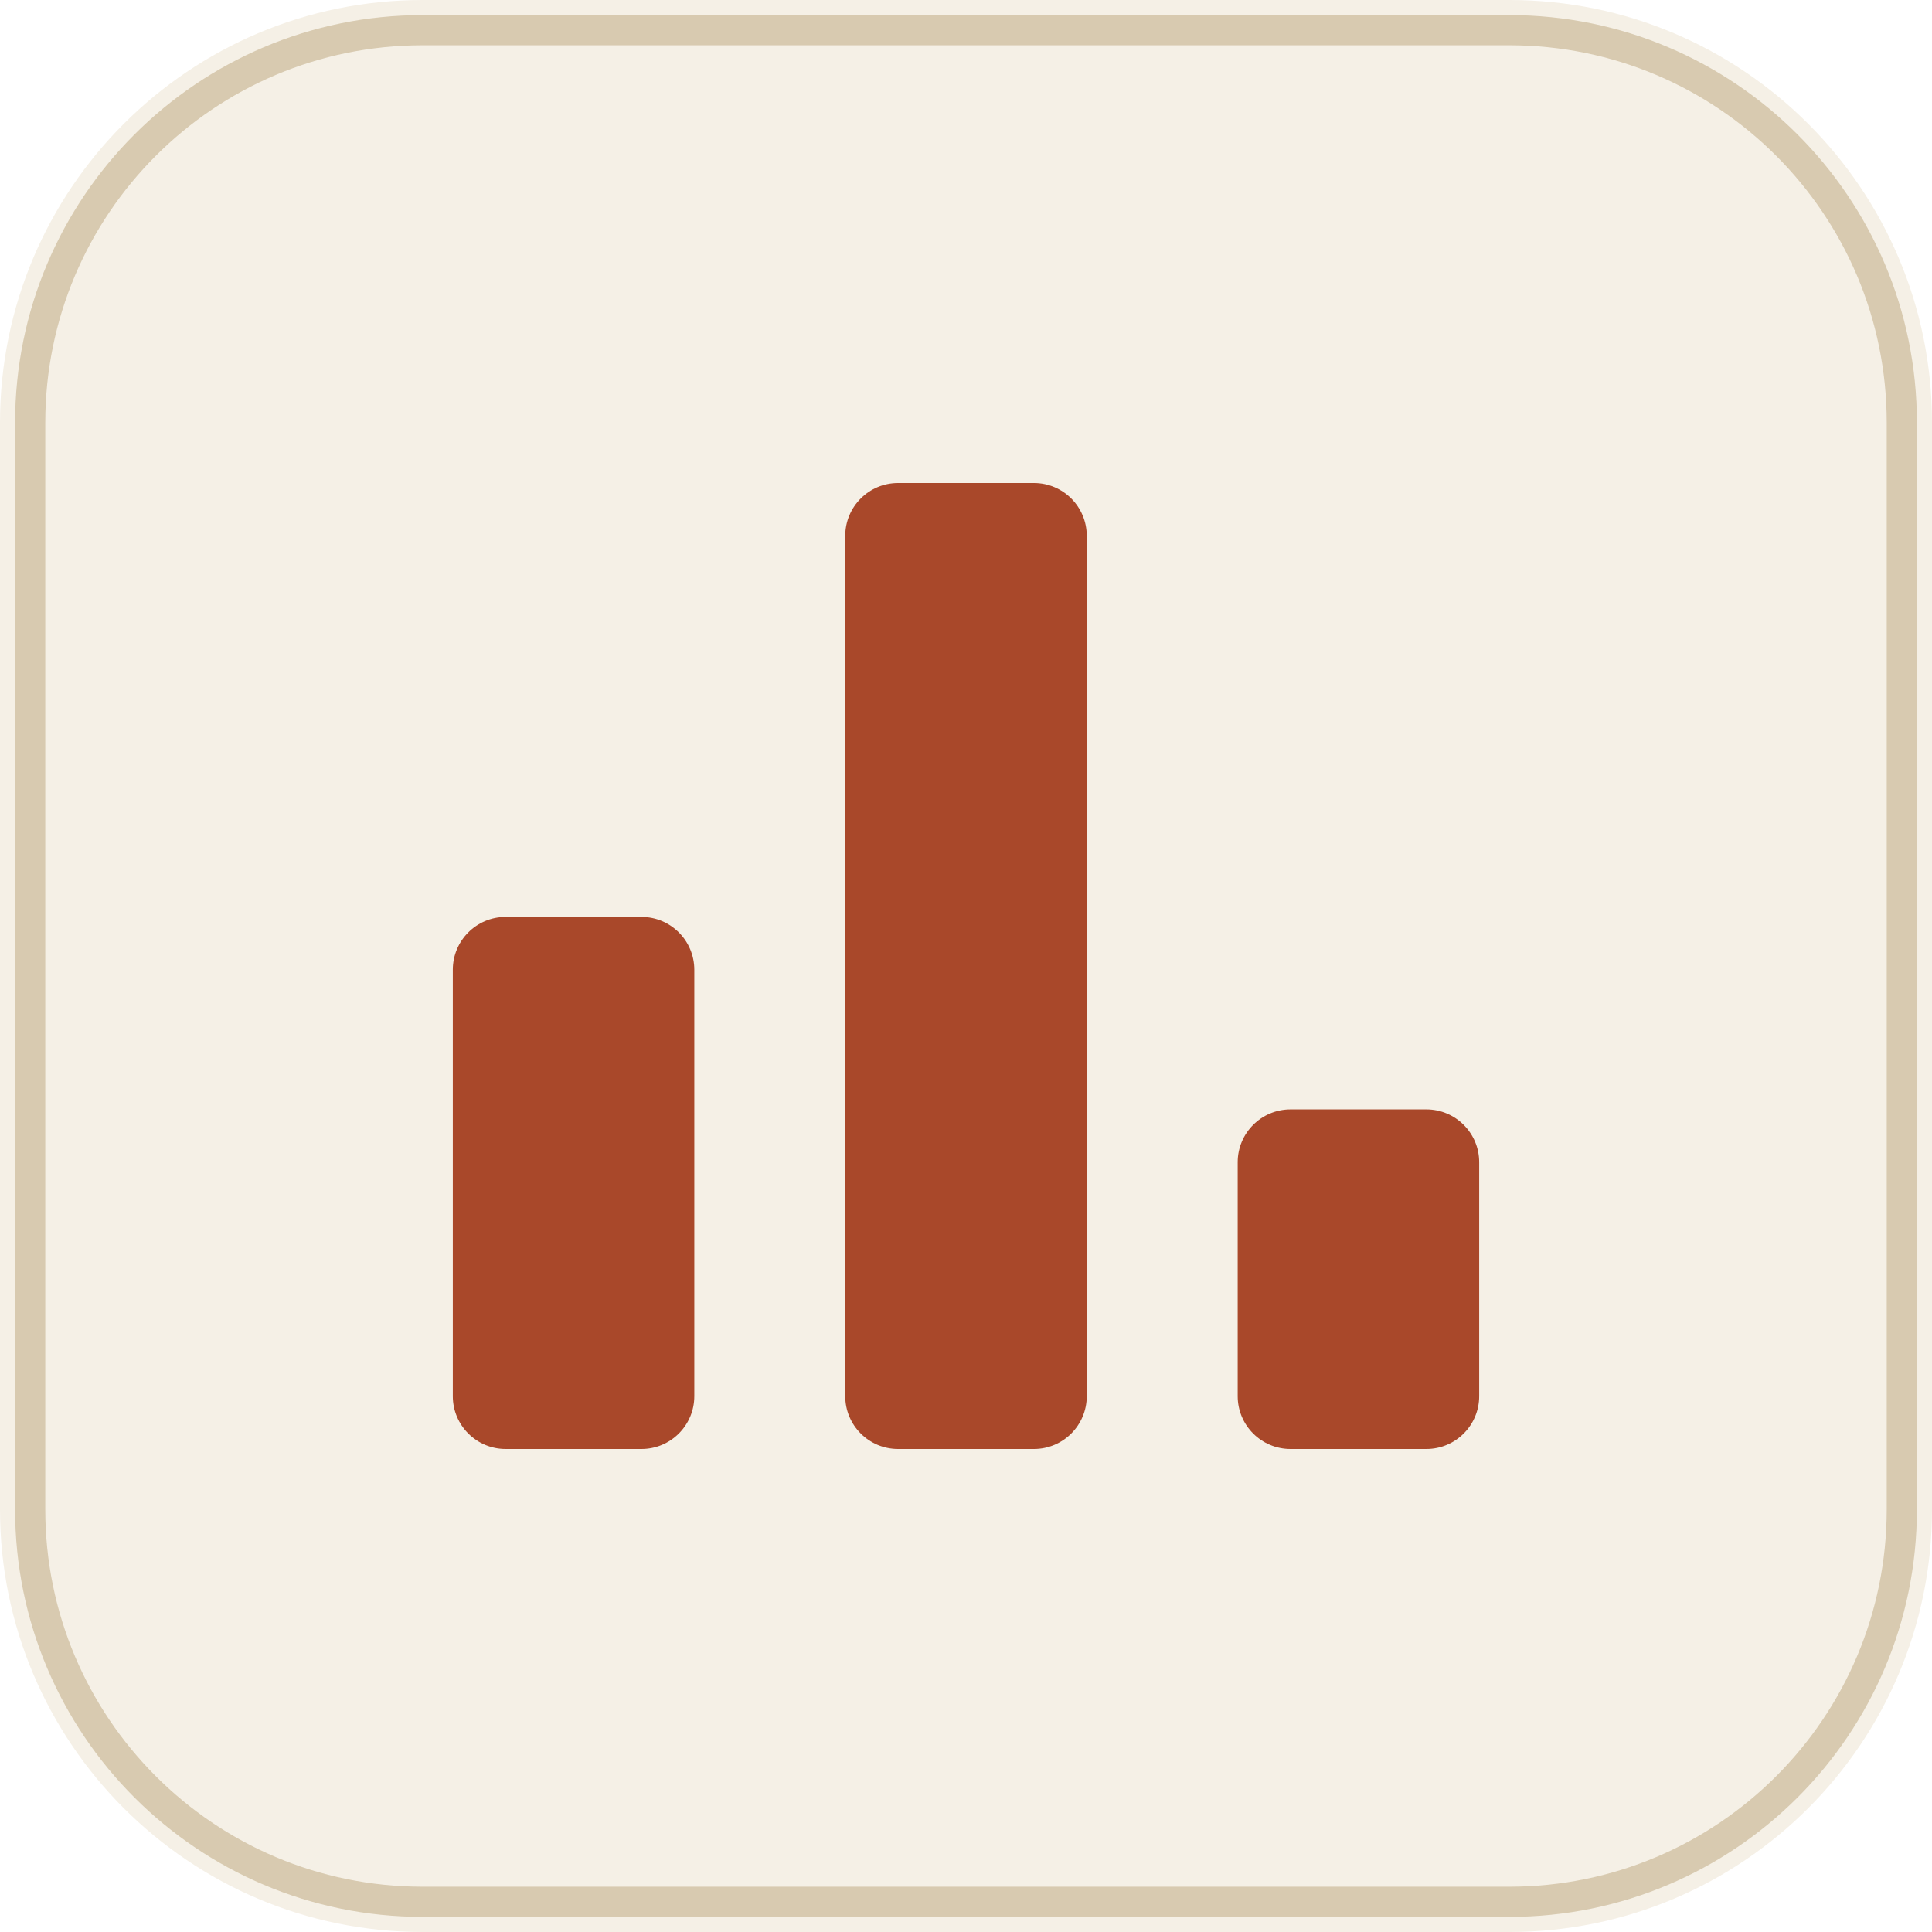
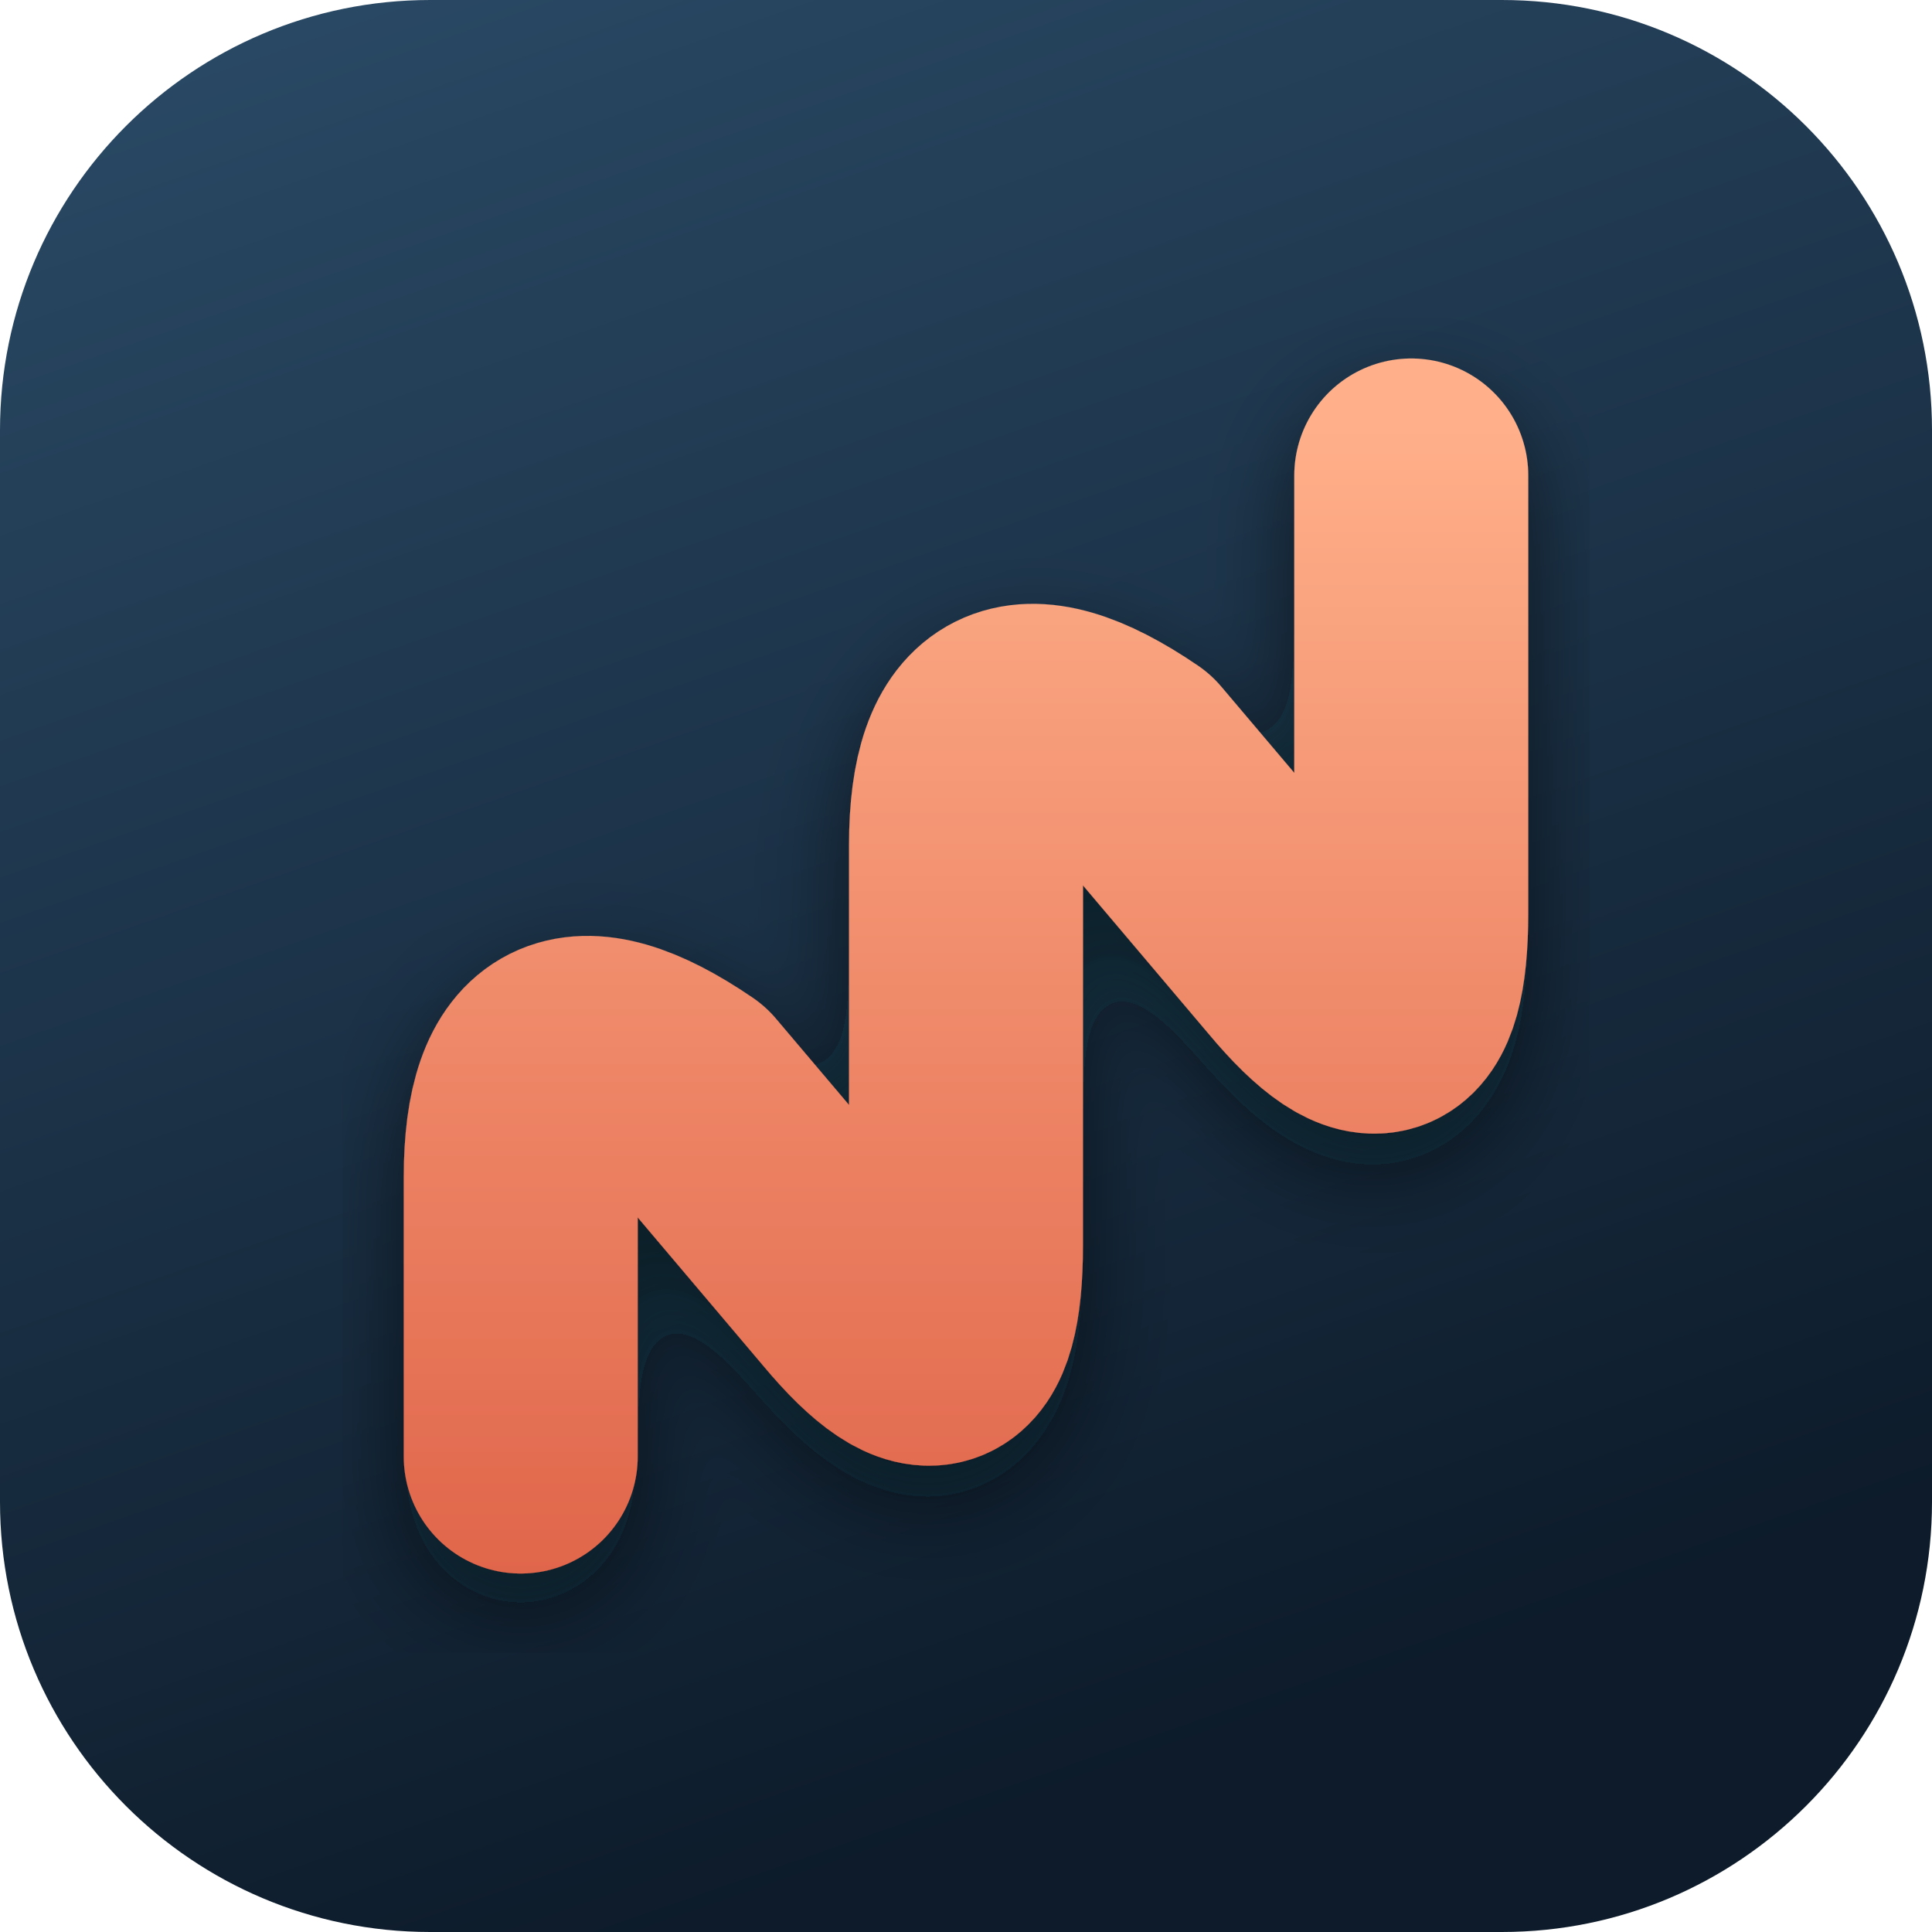
<svg xmlns="http://www.w3.org/2000/svg" viewBox="0 0 512 512">
-   <rect width="512" height="512" rx="112" fill="#f5f0e6" />
-   <rect x="8" y="8" width="496" height="496" rx="104" fill="none" stroke="#d8cab0" stroke-width="8" />
-   <g fill="#a9482a">
-     <rect x="120" y="243" width="64" height="141" rx="14" />
-     <rect x="224" y="128" width="64" height="256" rx="14" />
-     <rect x="328" y="294" width="64" height="90" rx="14" />
-   </g>
+   <defs>
+     <linearGradient id="bg" x1="0" y1="0" x2="0.35" y2="1">
+       <stop offset="0" stop-color="#2b4b67" />
+       <stop offset="1" stop-color="#0d1b2a" />
+     </linearGradient>
+     <linearGradient id="ribbon" gradientUnits="userSpaceOnUse" x1="0" y1="110" x2="0" y2="420">
+       <stop offset="0" stop-color="#ffb08a" />
+       <stop offset="1" stop-color="#e0654a" />
+     </linearGradient>
+     <filter id="lift" x="-20%" y="-20%" width="140%" height="140%">
+       <feDropShadow dx="0" dy="10" stdDeviation="12" flood-color="#050d16" flood-opacity="0.55" />
+     </filter>
+   </defs>
+   <rect width="512" height="512" rx="114" fill="url(#bg)" />
+   <path filter="url(#lift)" fill="none" stroke="url(#ribbon)" stroke-width="62" stroke-linecap="round" stroke-linejoin="round" d="M138 386 V312 Q138 260 182 290 L226 342 Q256 378 256 330 V224 Q256 172 300 202 L344 254 Q374 290 374 242 V126" />
</svg>
